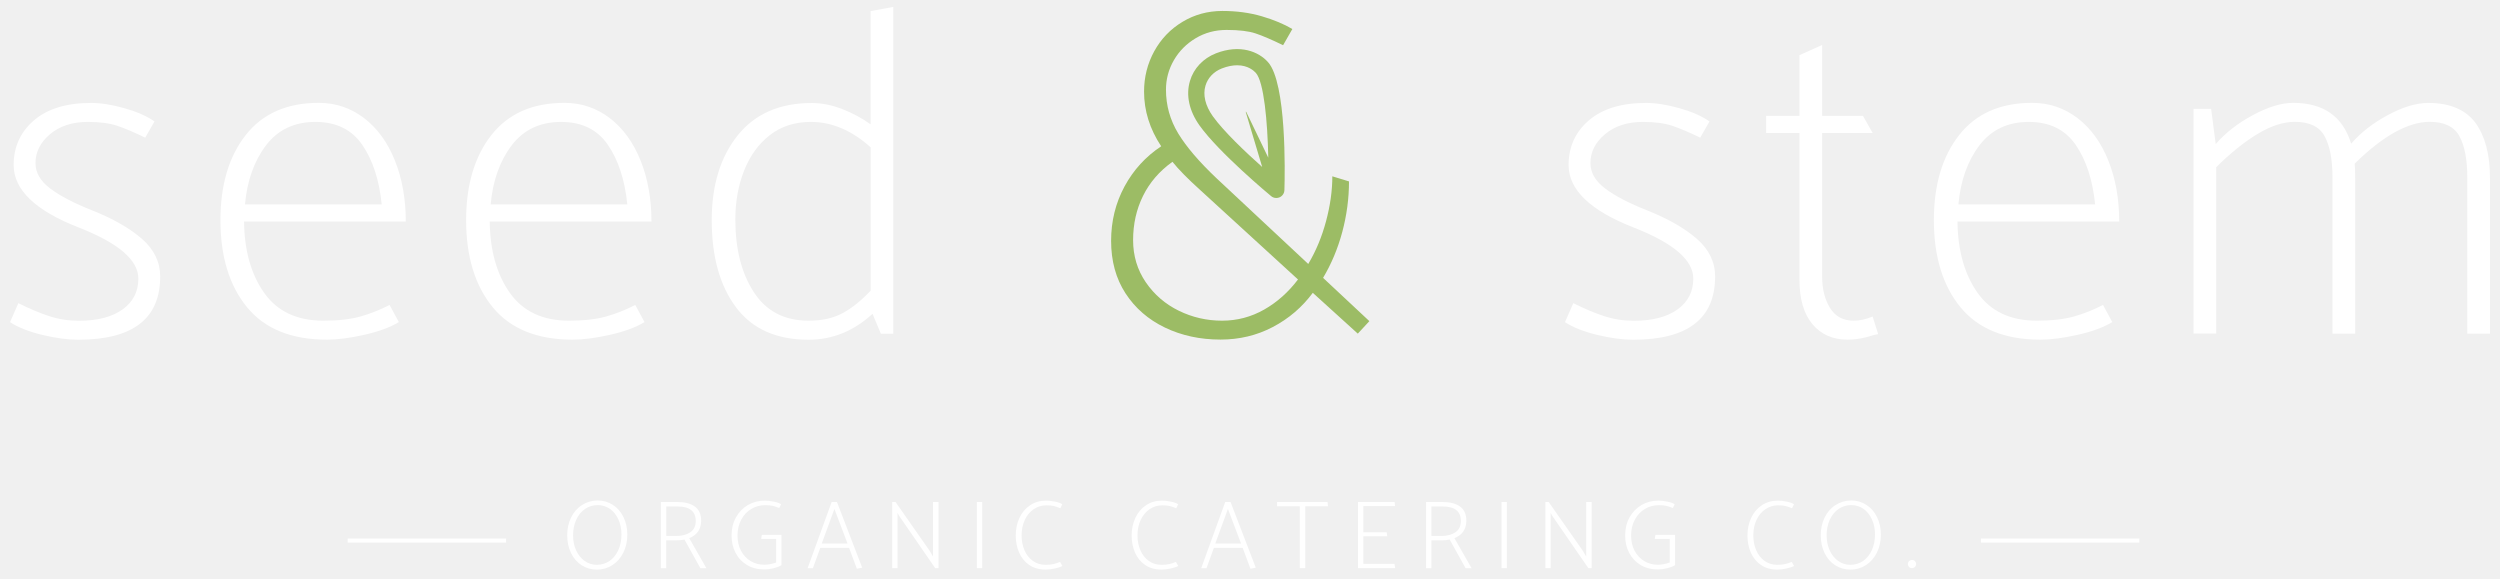
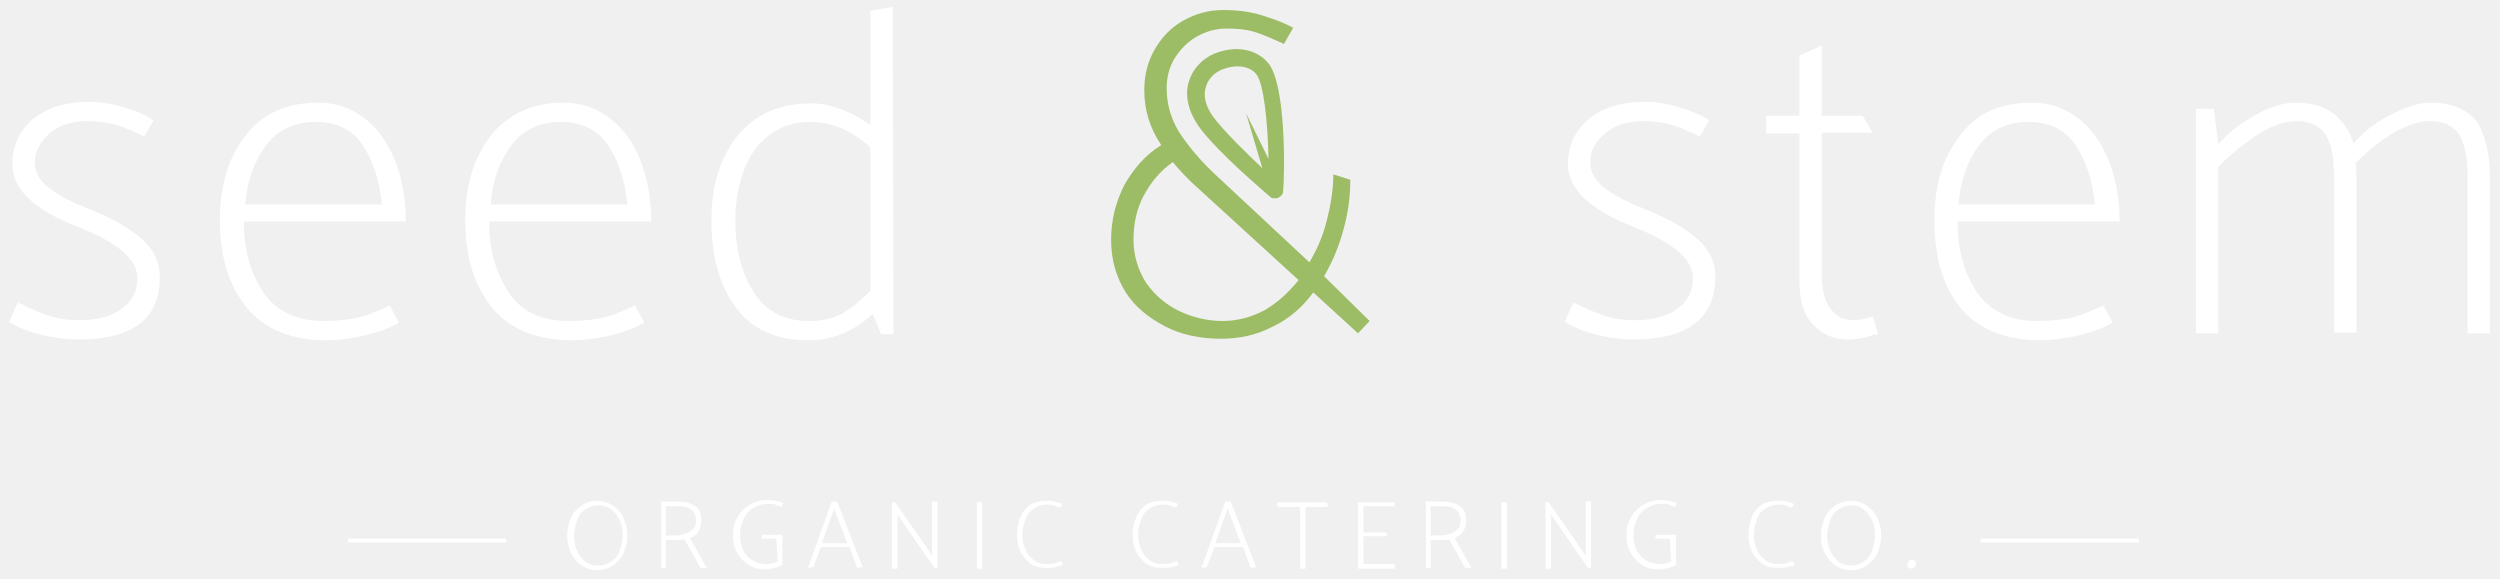
<svg xmlns="http://www.w3.org/2000/svg" version="1.1" id="Layer_1" x="0px" y="0px" viewBox="0 0 324 75" style="enable-background:new 0 0 324 75;" xml:space="preserve">
  <style type="text/css">
	.st0{fill:#FFFFFF;}
	.st1{fill:#9CBC65;}
</style>
-   <path class="st0" d="M10.13,44.03c-1.36,0-2.91-0.21-4.66-0.63c-1.74-0.42-3.13-0.97-4.17-1.65l1.08-2.46  c1.44,0.72,2.77,1.28,3.99,1.68c1.22,0.4,2.51,0.6,3.87,0.6c2.4,0,4.28-0.49,5.65-1.47c1.36-0.98,2.04-2.31,2.04-3.99  c0-2.4-2.56-4.6-7.69-6.61c-5.65-2.2-8.47-4.9-8.47-8.11c0-2.36,0.88-4.29,2.64-5.8c1.76-1.5,4.22-2.25,7.39-2.25  c1.28,0,2.73,0.23,4.35,0.69c1.62,0.46,2.91,1.03,3.87,1.71l-1.2,2.1c-1.4-0.68-2.6-1.19-3.6-1.53c-1-0.34-2.28-0.51-3.84-0.51  c-2,0-3.63,0.53-4.9,1.59C5.23,18.45,4.6,19.7,4.6,21.14c0,1.24,0.64,2.34,1.92,3.3c1.28,0.96,3.08,1.9,5.41,2.82  c2.72,1.08,4.87,2.31,6.46,3.69c1.58,1.38,2.37,3.01,2.37,4.9C20.76,41.3,17.22,44.03,10.13,44.03z" />
-   <path class="st0" d="M41.3,13.33c2.2,0,4.16,0.66,5.89,1.98c1.72,1.32,3.05,3.15,3.99,5.5c0.94,2.34,1.41,4.98,1.41,7.9H31.63  c0.04,3.76,0.91,6.85,2.61,9.25c1.7,2.4,4.25,3.6,7.66,3.6c1.92,0,3.52-0.18,4.81-0.54c1.28-0.36,2.54-0.86,3.78-1.5l1.2,2.22  c-1.12,0.68-2.61,1.23-4.47,1.65c-1.86,0.42-3.47,0.63-4.84,0.63c-4.61,0-8.06-1.4-10.36-4.2c-2.3-2.8-3.45-6.57-3.45-11.29  c0-4.56,1.09-8.24,3.27-11.02C34.02,14.73,37.18,13.33,41.3,13.33z M40.88,15.8c-2.72,0-4.86,1.01-6.4,3.03  c-1.54,2.02-2.45,4.58-2.73,7.66h17.72c-0.32-3.16-1.16-5.74-2.52-7.72C45.59,16.79,43.56,15.8,40.88,15.8z" />
-   <path class="st0" d="M73.14,13.33c2.2,0,4.16,0.66,5.89,1.98c1.72,1.32,3.05,3.15,3.99,5.5c0.94,2.34,1.41,4.98,1.41,7.9H63.47  c0.04,3.76,0.91,6.85,2.61,9.25c1.7,2.4,4.25,3.6,7.66,3.6c1.92,0,3.52-0.18,4.81-0.54c1.28-0.36,2.54-0.86,3.78-1.5l1.2,2.22  c-1.12,0.68-2.61,1.23-4.47,1.65c-1.86,0.42-3.47,0.63-4.84,0.63c-4.61,0-8.06-1.4-10.36-4.2c-2.3-2.8-3.45-6.57-3.45-11.29  c0-4.56,1.09-8.24,3.27-11.02C65.86,14.73,69.01,13.33,73.14,13.33z M72.72,15.8c-2.72,0-4.86,1.01-6.4,3.03  c-1.54,2.02-2.45,4.58-2.73,7.66H81.3c-0.32-3.16-1.16-5.74-2.52-7.72C77.42,16.79,75.4,15.8,72.72,15.8z" />
-   <path class="st0" d="M115.78,43.25h-1.62l-1.08-2.58c-2.44,2.24-5.21,3.36-8.29,3.36c-4.17,0-7.3-1.4-9.4-4.2  c-2.1-2.8-3.15-6.57-3.15-11.29c0-4.52,1.12-8.19,3.36-10.99c2.24-2.8,5.45-4.2,9.61-4.2c1.28,0,2.59,0.26,3.93,0.78  c1.34,0.52,2.57,1.18,3.69,1.98V1.44l2.94-0.54V43.25z M112.84,37.66V19.1c-2.44-2.2-5.03-3.3-7.75-3.3c-2.08,0-3.85,0.57-5.32,1.71  c-1.46,1.14-2.57,2.67-3.33,4.59c-0.76,1.92-1.14,4.05-1.14,6.37c0,3.8,0.8,6.94,2.4,9.4c1.6,2.46,3.96,3.69,7.09,3.69  c1.76,0,3.24-0.33,4.44-0.99C110.44,39.91,111.64,38.94,112.84,37.66z" />
-   <path class="st1" d="M177.47,41.62l-1.5,1.62l-5.83-5.29c-1.4,1.88-3.13,3.36-5.2,4.44c-2.06,1.08-4.32,1.62-6.76,1.62  c-2.64,0-5.05-0.52-7.21-1.56c-2.16-1.04-3.86-2.52-5.11-4.44c-1.24-1.92-1.86-4.18-1.86-6.79c0-2.56,0.58-4.91,1.74-7.06  c1.16-2.14,2.74-3.87,4.75-5.2c-1.48-2.24-2.22-4.6-2.22-7.09c0-1.88,0.44-3.62,1.32-5.23c0.88-1.6,2.1-2.87,3.66-3.81  c1.56-0.94,3.28-1.41,5.17-1.41c1.84,0,3.54,0.23,5.11,0.69c1.56,0.46,2.88,1.01,3.96,1.65l-1.2,2.1c-1.48-0.72-2.67-1.23-3.57-1.53  c-0.9-0.3-2.15-0.45-3.75-0.45c-1.48,0-2.82,0.36-4.02,1.08s-2.14,1.67-2.82,2.85c-0.68,1.18-1.02,2.45-1.02,3.81  c0,2.04,0.53,3.93,1.59,5.68c1.06,1.74,2.71,3.67,4.96,5.8l11.89,11.11c1-1.68,1.77-3.53,2.31-5.56c0.54-2.02,0.81-3.95,0.81-5.8  l2.16,0.66c0,2.2-0.29,4.38-0.87,6.55c-0.58,2.16-1.41,4.14-2.49,5.95L177.47,41.62z M158.37,41.56c1.96,0,3.78-0.48,5.47-1.44  c1.68-0.96,3.14-2.26,4.38-3.9l-12.67-11.59c-1.6-1.44-2.8-2.66-3.6-3.66c-1.68,1.2-2.95,2.67-3.81,4.41  c-0.86,1.74-1.29,3.65-1.29,5.74c0,2.04,0.55,3.86,1.65,5.47c1.1,1.6,2.53,2.83,4.29,3.69C154.54,41.13,156.4,41.56,158.37,41.56z" />
-   <path class="st0" d="M211.64,44.03c-1.36,0-2.91-0.21-4.65-0.63c-1.74-0.42-3.13-0.97-4.17-1.65l1.08-2.46  c1.44,0.72,2.77,1.28,3.99,1.68c1.22,0.4,2.51,0.6,3.87,0.6c2.4,0,4.28-0.49,5.65-1.47c1.36-0.98,2.04-2.31,2.04-3.99  c0-2.4-2.56-4.6-7.69-6.61c-5.65-2.2-8.47-4.9-8.47-8.11c0-2.36,0.88-4.29,2.64-5.8c1.76-1.5,4.22-2.25,7.39-2.25  c1.28,0,2.73,0.23,4.36,0.69c1.62,0.46,2.91,1.03,3.87,1.71l-1.2,2.1c-1.4-0.68-2.6-1.19-3.6-1.53c-1-0.34-2.28-0.51-3.84-0.51  c-2,0-3.63,0.53-4.9,1.59c-1.26,1.06-1.89,2.31-1.89,3.75c0,1.24,0.64,2.34,1.92,3.3c1.28,0.96,3.08,1.9,5.41,2.82  c2.72,1.08,4.87,2.31,6.46,3.69c1.58,1.38,2.37,3.01,2.37,4.9C222.27,41.3,218.73,44.03,211.64,44.03z" />
-   <path class="st0" d="M236.15,15.02h5.29l1.26,2.22h-6.55v18.62c0,1.6,0.34,2.95,1.02,4.05c0.68,1.1,1.7,1.65,3.06,1.65  c0.8,0,1.62-0.18,2.46-0.54l0.72,2.28c-0.12,0-0.66,0.14-1.62,0.42c-0.8,0.2-1.58,0.3-2.34,0.3c-1.92,0-3.44-0.67-4.56-2.01  c-1.12-1.34-1.68-3.25-1.68-5.74V17.24h-4.32v-2.22h4.32V7.15l2.94-1.32V15.02z" />
-   <path class="st0" d="M263.36,13.33c2.2,0,4.16,0.66,5.89,1.98c1.72,1.32,3.05,3.15,3.99,5.5c0.94,2.34,1.41,4.98,1.41,7.9h-20.96  c0.04,3.76,0.91,6.85,2.61,9.25c1.7,2.4,4.25,3.6,7.66,3.6c1.92,0,3.52-0.18,4.81-0.54c1.28-0.36,2.54-0.86,3.78-1.5l1.2,2.22  c-1.12,0.68-2.61,1.23-4.47,1.65c-1.86,0.42-3.47,0.63-4.84,0.63c-4.6,0-8.06-1.4-10.36-4.2c-2.3-2.8-3.45-6.57-3.45-11.29  c0-4.56,1.09-8.24,3.27-11.02C256.08,14.73,259.23,13.33,263.36,13.33z M262.94,15.8c-2.72,0-4.86,1.01-6.4,3.03  c-1.54,2.02-2.45,4.58-2.73,7.66h17.72c-0.32-3.16-1.16-5.74-2.52-7.72C267.64,16.79,265.62,15.8,262.94,15.8z" />
-   <path class="st0" d="M322.7,23v20.24h-2.94V23c0-2.32-0.34-4.1-1.02-5.35c-0.68-1.24-1.96-1.86-3.84-1.86c-2.8,0-6.05,1.8-9.73,5.41  c0.04,0.4,0.06,1,0.06,1.8v20.24h-2.94V23c0-2.32-0.34-4.1-1.02-5.35c-0.68-1.24-1.96-1.86-3.84-1.86c-1.52,0-3.15,0.53-4.89,1.59  c-1.74,1.06-3.51,2.49-5.32,4.29v21.56h-2.94V14.11h2.28l0.6,4.56c1.24-1.44,2.84-2.69,4.81-3.75c1.96-1.06,3.7-1.59,5.23-1.59  c3.92,0,6.43,1.76,7.51,5.29c1.24-1.44,2.83-2.68,4.78-3.72c1.94-1.04,3.67-1.56,5.2-1.56c2.8,0,4.84,0.86,6.13,2.58  C322.06,17.64,322.7,20,322.7,23z" />
-   <path class="st1" d="M164.34,8.06c-1.2-1.36-3.61-2.37-6.75-1.15c-1.66,0.65-2.89,1.95-3.37,3.58c-0.55,1.83-0.11,3.88,1.24,5.77  c2.51,3.52,9.01,8.94,9.28,9.16c0.19,0.16,0.43,0.24,0.67,0.24c0.15,0,0.29-0.03,0.43-0.09c0.37-0.17,0.61-0.53,0.62-0.93  C166.53,22.36,166.74,10.76,164.34,8.06z M157.17,15.05c-0.96-1.35-1.3-2.76-0.94-3.95c0.3-1.01,1.07-1.82,2.12-2.23  c0.77-0.3,1.43-0.41,1.99-0.41c1.4,0,2.17,0.71,2.42,0.99c1.04,1.17,1.51,6.26,1.61,10.99l-2.86-5.94  c-0.01-0.01-0.02-0.02-0.04-0.02c-0.02,0.01-0.03,0.02-0.02,0.04l2.13,7.12C161.47,19.76,158.58,17.03,157.17,15.05z" />
+   <path class="st0" d="M10.1,44c-1.4,0-2.9-0.2-4.7-0.6c-1.7-0.4-3.1-1-4.2-1.7l1.1-2.5c1.4,0.7,2.8,1.3,4,1.7s2.5,0.6,3.9,0.6  c2.4,0,4.3-0.5,5.6-1.5c1.4-1,2-2.3,2-4c0-2.4-2.6-4.6-7.7-6.6c-5.7-2.2-8.5-4.9-8.5-8.1c0-2.4,0.9-4.3,2.6-5.8  c1.8-1.5,4.2-2.3,7.4-2.3c1.3,0,2.7,0.2,4.4,0.7s2.9,1,3.9,1.7l-1.2,2.1c-1.4-0.7-2.6-1.2-3.6-1.5s-2.3-0.5-3.8-0.5  c-2,0-3.6,0.5-4.9,1.6c-1.2,1.1-1.9,2.3-1.9,3.8c0,1.2,0.6,2.3,1.9,3.3s3.1,1.9,5.4,2.8c2.7,1.1,4.9,2.3,6.5,3.7  c1.6,1.4,2.4,3,2.4,4.9C20.8,41.3,17.2,44,10.1,44z" />
+   <path class="st0" d="M41.3,13.3c2.2,0,4.2,0.7,5.9,2s3,3.1,4,5.5c0.9,2.3,1.4,5,1.4,7.9h-21c0,3.8,0.9,6.8,2.6,9.3  c1.7,2.4,4.3,3.6,7.7,3.6c1.9,0,3.5-0.2,4.8-0.5c1.3-0.4,2.5-0.9,3.8-1.5l1.2,2.2c-1.1,0.7-2.6,1.2-4.5,1.7  c-1.9,0.4-3.5,0.6-4.8,0.6c-4.6,0-8.1-1.4-10.4-4.2s-3.5-6.6-3.5-11.3c0-4.6,1.1-8.2,3.3-11C34,14.7,37.2,13.3,41.3,13.3z   M40.9,15.8c-2.7,0-4.9,1-6.4,3s-2.5,4.6-2.7,7.7h17.7c-0.3-3.2-1.2-5.7-2.5-7.7S43.6,15.8,40.9,15.8z" />
+   <path class="st0" d="M73.1,13.3c2.2,0,4.2,0.7,5.9,2c1.7,1.3,3.1,3.1,4,5.5c0.9,2.3,1.4,5,1.4,7.9h-21c0,3.8,0.9,6.8,2.6,9.3  s4.3,3.6,7.7,3.6c1.9,0,3.5-0.2,4.8-0.5c1.3-0.4,2.5-0.9,3.8-1.5l1.2,2.2c-1.1,0.7-2.6,1.2-4.5,1.7c-1.9,0.4-3.5,0.6-4.8,0.6  c-4.6,0-8.1-1.4-10.4-4.2c-2.3-2.8-3.5-6.6-3.5-11.3c0-4.6,1.1-8.2,3.3-11S69,13.3,73.1,13.3z M72.7,15.8c-2.7,0-4.9,1-6.4,3  s-2.5,4.6-2.7,7.7h17.7c-0.3-3.2-1.2-5.7-2.5-7.7C77.4,16.8,75.4,15.8,72.7,15.8z" />
+   <path class="st0" d="M115.8,43.3h-1.6l-1.1-2.6c-2.4,2.2-5.2,3.4-8.3,3.4c-4.2,0-7.3-1.4-9.4-4.2s-3.2-6.6-3.2-11.3  c0-4.5,1.1-8.2,3.4-11s5.4-4.2,9.6-4.2c1.3,0,2.6,0.3,3.9,0.8s2.6,1.2,3.7,2V1.4l2.9-0.5L115.8,43.3L115.8,43.3z M112.8,37.7V19.1  c-2.4-2.2-5-3.3-7.8-3.3c-2.1,0-3.8,0.6-5.3,1.7s-2.6,2.7-3.3,4.6s-1.1,4.1-1.1,6.4c0,3.8,0.8,6.9,2.4,9.4s4,3.7,7.1,3.7  c1.8,0,3.2-0.3,4.4-1S111.6,38.9,112.8,37.7z" />
+   <path class="st1" d="M177.5,41.6l-1.5,1.6l-5.8-5.3c-1.4,1.9-3.1,3.4-5.2,4.4c-2.1,1.1-4.3,1.6-6.8,1.6c-2.6,0-5.1-0.5-7.2-1.6  s-3.9-2.5-5.1-4.4c-1.2-1.9-1.9-4.2-1.9-6.8s0.6-4.9,1.7-7.1c1.2-2.1,2.7-3.9,4.8-5.2c-1.5-2.2-2.2-4.6-2.2-7.1  c0-1.9,0.4-3.6,1.3-5.2c0.9-1.6,2.1-2.9,3.7-3.8s3.3-1.4,5.2-1.4c1.8,0,3.5,0.2,5.1,0.7s2.9,1,4,1.6l-1.2,2.1  c-1.5-0.7-2.7-1.2-3.6-1.5c-0.9-0.3-2.1-0.5-3.8-0.5c-1.5,0-2.8,0.4-4,1.1s-2.1,1.7-2.8,2.8c-0.7,1.2-1,2.5-1,3.8  c0,2,0.5,3.9,1.6,5.7c1.1,1.7,2.7,3.7,5,5.8L169.7,34c1-1.7,1.8-3.5,2.3-5.6c0.5-2,0.8-4,0.8-5.8l2.2,0.7c0,2.2-0.3,4.4-0.9,6.5  c-0.6,2.2-1.4,4.1-2.5,6L177.5,41.6z M158.4,41.6c2,0,3.8-0.5,5.5-1.4c1.7-1,3.1-2.3,4.4-3.9l-12.7-11.6c-1.6-1.4-2.8-2.7-3.6-3.7  c-1.7,1.2-2.9,2.7-3.8,4.4s-1.3,3.6-1.3,5.7c0,2,0.6,3.9,1.6,5.5c1.1,1.6,2.5,2.8,4.3,3.7C154.5,41.1,156.4,41.6,158.4,41.6z" />
+   <path class="st0" d="M211.6,44c-1.4,0-2.9-0.2-4.6-0.6c-1.7-0.4-3.1-1-4.2-1.7l1.1-2.5c1.4,0.7,2.8,1.3,4,1.7s2.5,0.6,3.9,0.6  c2.4,0,4.3-0.5,5.6-1.5c1.4-1,2-2.3,2-4c0-2.4-2.6-4.6-7.7-6.6c-5.6-2.2-8.5-4.9-8.5-8.1c0-2.4,0.9-4.3,2.6-5.8  c1.8-1.5,4.2-2.3,7.4-2.3c1.3,0,2.7,0.2,4.4,0.7c1.6,0.5,2.9,1,3.9,1.7l-1.2,2.1c-1.4-0.7-2.6-1.2-3.6-1.5s-2.3-0.5-3.8-0.5  c-2,0-3.6,0.5-4.9,1.6c-1.3,1.1-1.9,2.3-1.9,3.8c0,1.2,0.6,2.3,1.9,3.3s3.1,1.9,5.4,2.8c2.7,1.1,4.9,2.3,6.5,3.7s2.4,3,2.4,4.9  C222.3,41.3,218.7,44,211.6,44z" />
+   <path class="st0" d="M236.1,15h5.3l1.3,2.2h-6.6v18.6c0,1.6,0.3,3,1,4c0.7,1.1,1.7,1.7,3.1,1.7c0.8,0,1.6-0.2,2.5-0.5l0.7,2.3  c-0.1,0-0.7,0.1-1.6,0.4c-0.8,0.2-1.6,0.3-2.3,0.3c-1.9,0-3.4-0.7-4.6-2s-1.7-3.3-1.7-5.7v-19h-4.3V15h4.3V7.2l2.9-1.3L236.1,15  L236.1,15z" />
+   <path class="st0" d="M263.4,13.3c2.2,0,4.2,0.7,5.9,2c1.7,1.3,3,3.1,4,5.5c0.9,2.3,1.4,5,1.4,7.9h-21c0,3.8,0.9,6.8,2.6,9.3  c1.7,2.4,4.3,3.6,7.7,3.6c1.9,0,3.5-0.2,4.8-0.5c1.3-0.4,2.5-0.9,3.8-1.5l1.2,2.2c-1.1,0.7-2.6,1.2-4.5,1.7  c-1.9,0.4-3.5,0.6-4.8,0.6c-4.6,0-8.1-1.4-10.4-4.2s-3.4-6.6-3.4-11.3c0-4.6,1.1-8.2,3.3-11C256.1,14.7,259.2,13.3,263.4,13.3z   M262.9,15.8c-2.7,0-4.9,1-6.4,3s-2.4,4.6-2.7,7.7h17.7c-0.3-3.2-1.2-5.7-2.5-7.7C267.6,16.8,265.6,15.8,262.9,15.8z" />
+   <path class="st0" d="M322.7,23v20.2h-2.9V23c0-2.3-0.3-4.1-1-5.4c-0.7-1.2-2-1.9-3.8-1.9c-2.8,0-6,1.8-9.7,5.4c0,0.4,0.1,1,0.1,1.8  v20.2h-2.9V23c0-2.3-0.3-4.1-1-5.4c-0.7-1.2-2-1.9-3.8-1.9c-1.5,0-3.1,0.5-4.9,1.6c-1.7,1.1-3.5,2.5-5.3,4.3v21.6h-2.9V14.1h2.3  l0.6,4.6c1.2-1.4,2.8-2.7,4.8-3.8s3.7-1.6,5.2-1.6c3.9,0,6.4,1.8,7.5,5.3c1.2-1.4,2.8-2.7,4.8-3.7c1.9-1,3.7-1.6,5.2-1.6  c2.8,0,4.8,0.9,6.1,2.6C322.1,17.6,322.7,20,322.7,23z" />
+   <path class="st1" d="M164.3,8.1c-1.2-1.4-3.6-2.4-6.8-1.2c-1.7,0.7-2.9,2-3.4,3.6c-0.6,1.8-0.1,3.9,1.2,5.8c2.5,3.5,9,8.9,9.3,9.2  c0.2,0.2,0.4,0.2,0.7,0.2c0.1,0,0.3,0,0.4-0.1c0.4-0.2,0.6-0.5,0.6-0.9C166.5,22.4,166.7,10.8,164.3,8.1z M157.2,15.1  c-1-1.4-1.3-2.8-0.9-3.9c0.3-1,1.1-1.8,2.1-2.2c0.8-0.3,1.4-0.4,2-0.4c1.4,0,2.2,0.7,2.4,1c1,1.2,1.5,6.3,1.6,11l-2.9-5.9l0,0l0,0  l2.1,7.1C161.5,19.8,158.6,17,157.2,15.1z" />
  <g>
-     <path class="st0" d="M73.51,69.38c0-0.86,0.17-1.63,0.5-2.31c0.34-0.68,0.8-1.22,1.41-1.61c0.6-0.39,1.28-0.59,2.02-0.6   c0.73,0,1.39,0.19,1.98,0.57c0.59,0.38,1.05,0.9,1.38,1.58s0.5,1.43,0.5,2.28c0,0.86-0.17,1.63-0.51,2.32   c-0.34,0.69-0.81,1.23-1.41,1.62c-0.6,0.39-1.27,0.59-2.02,0.59c-0.74,0-1.4-0.19-1.99-0.57c-0.58-0.38-1.04-0.9-1.37-1.58   C73.68,70.99,73.51,70.23,73.51,69.38z M77.46,65.46c-0.61,0-1.15,0.17-1.64,0.5c-0.49,0.34-0.87,0.8-1.14,1.4   c-0.27,0.6-0.41,1.27-0.41,2c0,0.73,0.13,1.39,0.4,1.97c0.26,0.58,0.63,1.04,1.1,1.37c0.47,0.33,0.99,0.5,1.58,0.5   c0.61,0,1.16-0.17,1.65-0.5c0.48-0.34,0.86-0.8,1.13-1.4c0.27-0.6,0.41-1.27,0.41-2.02c0-0.73-0.13-1.39-0.4-1.97   c-0.27-0.58-0.63-1.04-1.1-1.37C78.57,65.63,78.05,65.46,77.46,65.46z" />
-     <path class="st0" d="M85.65,73.63v-8.57h2.13c0.96,0,1.71,0.19,2.26,0.58c0.55,0.39,0.83,1.01,0.83,1.87   c-0.01,0.56-0.15,1.03-0.42,1.4c-0.27,0.37-0.65,0.65-1.13,0.83l2.23,3.9h-0.78l-2.06-3.71c-0.36,0.07-0.72,0.1-1.07,0.1h-1.3v3.61   H85.65z M90.17,67.53c0-1.26-0.79-1.89-2.36-1.89h-1.46v3.82h1.32c0.71,0,1.31-0.16,1.78-0.47C89.92,68.68,90.16,68.19,90.17,67.53   z" />
-     <path class="st0" d="M100.58,69.85h-1.93l0.08-0.53h2.55v3.92c-0.24,0.16-0.58,0.29-1.01,0.4c-0.43,0.11-0.83,0.16-1.21,0.16   c-0.85,0-1.6-0.19-2.24-0.57c-0.64-0.38-1.14-0.91-1.49-1.58s-0.52-1.42-0.52-2.26c0-0.87,0.19-1.65,0.57-2.34   c0.38-0.68,0.9-1.22,1.55-1.6c0.66-0.38,1.39-0.57,2.21-0.57c0.31,0,0.69,0.04,1.12,0.13c0.44,0.08,0.76,0.2,0.97,0.34l-0.24,0.49   c-0.31-0.13-0.59-0.22-0.84-0.28c-0.25-0.06-0.58-0.09-0.98-0.09c-0.66,0-1.26,0.16-1.8,0.49c-0.55,0.32-0.98,0.78-1.3,1.38   c-0.32,0.6-0.49,1.28-0.49,2.06c0,0.74,0.15,1.4,0.45,1.97c0.3,0.58,0.72,1.02,1.24,1.34c0.53,0.32,1.12,0.48,1.78,0.48   c0.5,0,1.01-0.1,1.54-0.29V69.85z" />
-     <path class="st0" d="M104.67,73.63l3.11-8.57h0.69l3.27,8.51l-0.69,0.14L110.04,71h-3.73l-0.96,2.64H104.67z M106.5,70.44h3.34   l-1.7-4.48L106.5,70.44z" />
-     <path class="st0" d="M116.32,66.47v7.16h-0.69v-8.57h0.43l4.43,6.33l0.43,0.74v-7.07h0.71v8.57h-0.43l-4.69-6.8L116.32,66.47z" />
-     <path class="st0" d="M127.29,65.06v8.57h-0.69v-8.57H127.29z" />
-     <path class="st0" d="M135.59,64.88c0.31,0,0.68,0.04,1.12,0.13c0.43,0.08,0.75,0.2,0.96,0.34l-0.25,0.52   c-0.32-0.13-0.6-0.23-0.84-0.29c-0.24-0.06-0.57-0.09-0.98-0.09c-0.6,0-1.14,0.17-1.63,0.5c-0.49,0.33-0.87,0.79-1.15,1.38   s-0.42,1.26-0.42,2.02c0,0.7,0.12,1.33,0.37,1.91c0.24,0.58,0.6,1.04,1.07,1.38c0.47,0.34,1.02,0.52,1.65,0.52   c0.41,0,0.76-0.03,1.05-0.1c0.29-0.07,0.57-0.16,0.84-0.28l0.3,0.53c-0.24,0.13-0.57,0.24-0.99,0.33   c-0.42,0.09-0.81,0.14-1.17,0.14c-0.84,0-1.55-0.2-2.13-0.6c-0.58-0.4-1.02-0.93-1.31-1.6c-0.29-0.67-0.44-1.41-0.44-2.21   c0-0.84,0.16-1.6,0.48-2.29c0.32-0.69,0.78-1.23,1.37-1.63C134.09,65.08,134.79,64.88,135.59,64.88z" />
-     <path class="st0" d="M150.61,64.88c0.31,0,0.68,0.04,1.12,0.13c0.43,0.08,0.75,0.2,0.96,0.34l-0.25,0.52   c-0.32-0.13-0.6-0.23-0.84-0.29c-0.24-0.06-0.57-0.09-0.98-0.09c-0.6,0-1.14,0.17-1.63,0.5s-0.87,0.79-1.15,1.38   s-0.42,1.26-0.42,2.02c0,0.7,0.12,1.33,0.37,1.91c0.24,0.58,0.6,1.04,1.07,1.38c0.47,0.34,1.02,0.52,1.65,0.52   c0.41,0,0.76-0.03,1.05-0.1c0.29-0.07,0.57-0.16,0.84-0.28l0.3,0.53c-0.24,0.13-0.57,0.24-0.99,0.33   c-0.42,0.09-0.81,0.14-1.17,0.14c-0.84,0-1.55-0.2-2.13-0.6c-0.58-0.4-1.02-0.93-1.31-1.6c-0.29-0.67-0.44-1.41-0.44-2.21   c0-0.84,0.16-1.6,0.48-2.29s0.78-1.23,1.37-1.63C149.11,65.08,149.81,64.88,150.61,64.88z" />
-     <path class="st0" d="M155.68,73.63l3.11-8.57h0.69l3.27,8.51l-0.69,0.14L161.05,71h-3.73l-0.96,2.64H155.68z M157.5,70.44h3.34   l-1.7-4.48L157.5,70.44z" />
-     <path class="st0" d="M165.52,65.06h6.53l0.06,0.55h-2.95v8.02h-0.71v-8.02h-2.94V65.06z" />
-     <path class="st0" d="M180.73,73.08l0.08,0.55H176v-8.57h4.74l0.06,0.53h-4.11v3.39h3.03l0.06,0.52h-3.09v3.58H180.73z" />
-     <path class="st0" d="M184.82,73.63v-8.57h2.13c0.96,0,1.71,0.19,2.26,0.58c0.55,0.39,0.83,1.01,0.83,1.87   c-0.01,0.56-0.15,1.03-0.42,1.4c-0.27,0.37-0.65,0.65-1.13,0.83l2.23,3.9h-0.78l-2.06-3.71c-0.36,0.07-0.72,0.1-1.07,0.1h-1.3v3.61   H184.82z M189.33,67.53c0-1.26-0.79-1.89-2.36-1.89h-1.46v3.82h1.32c0.71,0,1.31-0.16,1.78-0.47   C189.08,68.68,189.32,68.19,189.33,67.53z" />
-     <path class="st0" d="M195.29,65.06v8.57h-0.69v-8.57H195.29z" />
-     <path class="st0" d="M200.97,66.47v7.16h-0.69v-8.57h0.43l4.43,6.33l0.43,0.74v-7.07h0.71v8.57h-0.43l-4.69-6.8L200.97,66.47z" />
-     <path class="st0" d="M216.39,69.85h-1.93l0.08-0.53h2.55v3.92c-0.24,0.16-0.58,0.29-1.01,0.4c-0.43,0.11-0.83,0.16-1.21,0.16   c-0.85,0-1.6-0.19-2.24-0.57c-0.64-0.38-1.14-0.91-1.49-1.58c-0.35-0.67-0.52-1.42-0.52-2.26c0-0.87,0.19-1.65,0.57-2.34   c0.38-0.68,0.9-1.22,1.55-1.6c0.66-0.38,1.39-0.57,2.21-0.57c0.31,0,0.69,0.04,1.12,0.13c0.44,0.08,0.76,0.2,0.97,0.34l-0.24,0.49   c-0.31-0.13-0.59-0.22-0.84-0.28c-0.25-0.06-0.58-0.09-0.98-0.09c-0.66,0-1.26,0.16-1.8,0.49c-0.55,0.32-0.98,0.78-1.3,1.38   c-0.32,0.6-0.49,1.28-0.49,2.06c0,0.74,0.15,1.4,0.45,1.97c0.3,0.58,0.72,1.02,1.24,1.34c0.53,0.32,1.12,0.48,1.78,0.48   c0.5,0,1.01-0.1,1.54-0.29V69.85z" />
-     <path class="st0" d="M230.42,64.88c0.31,0,0.68,0.04,1.12,0.13c0.43,0.08,0.75,0.2,0.96,0.34l-0.25,0.52   c-0.32-0.13-0.6-0.23-0.84-0.29c-0.24-0.06-0.57-0.09-0.98-0.09c-0.6,0-1.14,0.17-1.63,0.5c-0.49,0.33-0.87,0.79-1.15,1.38   c-0.28,0.59-0.42,1.26-0.42,2.02c0,0.7,0.12,1.33,0.37,1.91c0.24,0.58,0.6,1.04,1.07,1.38c0.47,0.34,1.02,0.52,1.65,0.52   c0.41,0,0.76-0.03,1.05-0.1c0.29-0.07,0.57-0.16,0.84-0.28l0.3,0.53c-0.24,0.13-0.57,0.24-0.99,0.33   c-0.42,0.09-0.81,0.14-1.17,0.14c-0.84,0-1.55-0.2-2.13-0.6c-0.58-0.4-1.02-0.93-1.31-1.6c-0.29-0.67-0.44-1.41-0.44-2.21   c0-0.84,0.16-1.6,0.48-2.29c0.32-0.69,0.78-1.23,1.37-1.63C228.93,65.08,229.63,64.88,230.42,64.88z" />
-     <path class="st0" d="M235.97,69.38c0-0.86,0.17-1.63,0.5-2.31c0.34-0.68,0.8-1.22,1.41-1.61c0.6-0.39,1.28-0.59,2.02-0.6   c0.73,0,1.39,0.19,1.98,0.57c0.59,0.38,1.05,0.9,1.38,1.58s0.5,1.43,0.5,2.28c0,0.86-0.17,1.63-0.51,2.32   c-0.34,0.69-0.81,1.23-1.41,1.62c-0.6,0.39-1.27,0.59-2.02,0.59c-0.74,0-1.4-0.19-1.99-0.57c-0.58-0.38-1.04-0.9-1.37-1.58   C236.14,70.99,235.97,70.23,235.97,69.38z M239.92,65.46c-0.61,0-1.15,0.17-1.64,0.5c-0.49,0.34-0.87,0.8-1.14,1.4   c-0.27,0.6-0.41,1.27-0.41,2c0,0.73,0.13,1.39,0.4,1.97c0.26,0.58,0.63,1.04,1.1,1.37c0.47,0.33,0.99,0.5,1.58,0.5   c0.61,0,1.16-0.17,1.65-0.5c0.48-0.34,0.86-0.8,1.13-1.4c0.27-0.6,0.41-1.27,0.41-2.02c0-0.73-0.13-1.39-0.4-1.97   c-0.27-0.58-0.63-1.04-1.1-1.37C241.04,65.63,240.51,65.46,239.92,65.46z" />
-     <path class="st0" d="M248.33,73.09c0,0.15-0.05,0.28-0.16,0.38c-0.11,0.11-0.23,0.16-0.37,0.16c-0.16,0-0.29-0.05-0.39-0.16   c-0.1-0.11-0.15-0.23-0.15-0.38c0-0.14,0.05-0.26,0.16-0.37c0.11-0.1,0.23-0.15,0.39-0.15c0.14,0,0.27,0.05,0.37,0.16   C248.28,72.84,248.33,72.96,248.33,73.09z" />
+     <path class="st0" d="M73.5,69.4c0-0.9,0.2-1.6,0.5-2.3c0.3-0.7,0.8-1.2,1.4-1.6s1.3-0.6,2-0.6s1.4,0.2,2,0.6s1.1,0.9,1.4,1.6   s0.5,1.4,0.5,2.3s-0.2,1.6-0.5,2.3c-0.3,0.7-0.8,1.2-1.4,1.6s-1.3,0.6-2,0.6s-1.4-0.2-2-0.6s-1-0.9-1.4-1.6   C73.7,71,73.5,70.2,73.5,69.4z M77.5,65.5c-0.6,0-1.2,0.2-1.6,0.5c-0.5,0.3-0.9,0.8-1.1,1.4s-0.4,1.3-0.4,2s0.1,1.4,0.4,2   s0.6,1,1.1,1.4s1,0.5,1.6,0.5s1.2-0.2,1.7-0.5s0.9-0.8,1.1-1.4s0.4-1.3,0.4-2s-0.1-1.4-0.4-2s-0.6-1-1.1-1.4   C78.6,65.6,78.1,65.5,77.5,65.5z" />
+     <path class="st0" d="M85.7,73.6V65h2.1c1,0,1.7,0.2,2.3,0.6s0.8,1,0.8,1.9c0,0.6-0.2,1-0.4,1.4s-0.7,0.7-1.1,0.8l2.2,3.9h-0.8   l-2.1-3.7C88.4,70,88,70,87.6,70h-1.3v3.6H85.7L85.7,73.6z M90.2,67.5c0-1.3-0.8-1.9-2.4-1.9h-1.5v3.8h1.3c0.7,0,1.3-0.2,1.8-0.5   S90.2,68.2,90.2,67.5z" />
+     <path class="st0" d="M100.6,69.8h-1.9l0.1-0.5h2.6v3.9c-0.2,0.2-0.6,0.3-1,0.4s-0.8,0.2-1.2,0.2c-0.8,0-1.6-0.2-2.2-0.6   s-1.1-0.9-1.5-1.6S95,70.2,95,69.3s0.2-1.7,0.6-2.3c0.4-0.7,0.9-1.2,1.6-1.6s1.4-0.6,2.2-0.6c0.3,0,0.7,0,1.1,0.1s0.8,0.2,1,0.3   l-0.2,0.5c-0.3-0.1-0.6-0.2-0.8-0.3s-0.6-0.1-1-0.1c-0.7,0-1.3,0.2-1.8,0.5c-0.6,0.3-1,0.8-1.3,1.4s-0.5,1.3-0.5,2.1   c0,0.7,0.2,1.4,0.4,2c0.3,0.6,0.7,1,1.2,1.3s1.1,0.5,1.8,0.5c0.5,0,1-0.1,1.5-0.3L100.6,69.8L100.6,69.8z" />
+     <path class="st0" d="M104.7,73.6l3.1-8.6h0.7l3.3,8.5l-0.7,0.1l-1-2.7h-3.7l-1,2.6L104.7,73.6L104.7,73.6z M106.5,70.4h3.3   l-1.7-4.5L106.5,70.4z" />
+     <path class="st0" d="M116.3,66.5v7.2h-0.7v-8.6h0.4l4.4,6.3l0.4,0.7V65h0.7v8.6h-0.4l-4.7-6.8L116.3,66.5z" />
+     <path class="st0" d="M127.3,65.1v8.6h-0.7v-8.6H127.3z" />
+     <path class="st0" d="M135.6,64.9c0.3,0,0.7,0,1.1,0.1c0.4,0.1,0.8,0.2,1,0.3l-0.3,0.5c-0.3-0.1-0.6-0.2-0.8-0.3   c-0.2-0.1-0.6-0.1-1-0.1c-0.6,0-1.1,0.2-1.6,0.5s-0.9,0.8-1.1,1.4s-0.4,1.3-0.4,2s0.1,1.3,0.4,1.9c0.2,0.6,0.6,1,1.1,1.4   s1,0.5,1.6,0.5c0.4,0,0.8,0,1.1-0.1s0.6-0.2,0.8-0.3l0.3,0.5c-0.2,0.1-0.6,0.2-1,0.3c-0.4,0.1-0.8,0.1-1.2,0.1   c-0.8,0-1.6-0.2-2.1-0.6s-1-0.9-1.3-1.6s-0.4-1.4-0.4-2.2c0-0.8,0.2-1.6,0.5-2.3c0.3-0.7,0.8-1.2,1.4-1.6   C134.1,65.1,134.8,64.9,135.6,64.9z" />
+     <path class="st0" d="M150.6,64.9c0.3,0,0.7,0,1.1,0.1c0.4,0.1,0.8,0.2,1,0.3l-0.3,0.5c-0.3-0.1-0.6-0.2-0.8-0.3   c-0.2-0.1-0.6-0.1-1-0.1c-0.6,0-1.1,0.2-1.6,0.5s-0.9,0.8-1.1,1.4s-0.4,1.3-0.4,2s0.1,1.3,0.4,1.9c0.2,0.6,0.6,1,1.1,1.4   s1,0.5,1.6,0.5c0.4,0,0.8,0,1.1-0.1s0.6-0.2,0.8-0.3l0.3,0.5c-0.2,0.1-0.6,0.2-1,0.3c-0.4,0.1-0.8,0.1-1.2,0.1   c-0.8,0-1.6-0.2-2.1-0.6s-1-0.9-1.3-1.6s-0.4-1.4-0.4-2.2c0-0.8,0.2-1.6,0.5-2.3s0.8-1.2,1.4-1.6C149.1,65.1,149.8,64.9,150.6,64.9   z" />
+     <path class="st0" d="M155.7,73.6l3.1-8.6h0.7l3.3,8.5l-0.7,0.1l-1-2.7h-3.7l-1,2.6L155.7,73.6L155.7,73.6z M157.5,70.4h3.3   l-1.7-4.5L157.5,70.4z" />
+     <path class="st0" d="M165.5,65.1h6.5l0.1,0.6h-2.9v8h-0.7v-8h-2.9L165.5,65.1L165.5,65.1z" />
+     <path class="st0" d="M180.7,73.1l0.1,0.6H176v-8.6h4.7l0.1,0.5h-4.1V69h3l0.1,0.5h-3.1v3.6H180.7z" />
+     <path class="st0" d="M184.8,73.6V65h2.1c1,0,1.7,0.2,2.3,0.6s0.8,1,0.8,1.9c0,0.6-0.1,1-0.4,1.4s-0.6,0.7-1.1,0.8l2.2,3.9h-0.8   l-2.1-3.7c-0.4,0.1-0.7,0.1-1.1,0.1h-1.3v3.6L184.8,73.6L184.8,73.6z M189.3,67.5c0-1.3-0.8-1.9-2.4-1.9h-1.5v3.8h1.3   c0.7,0,1.3-0.2,1.8-0.5S189.3,68.2,189.3,67.5z" />
+     <path class="st0" d="M195.3,65.1v8.6h-0.7v-8.6H195.3z" />
+     <path class="st0" d="M201,66.5v7.2h-0.7v-8.6h0.4l4.4,6.3l0.4,0.7V65h0.7v8.6h-0.4l-4.7-6.8L201,66.5z" />
+     <path class="st0" d="M216.4,69.8h-1.9l0.1-0.5h2.6v3.9c-0.2,0.2-0.6,0.3-1,0.4s-0.8,0.2-1.2,0.2c-0.9,0-1.6-0.2-2.2-0.6   s-1.1-0.9-1.5-1.6s-0.5-1.4-0.5-2.3s0.2-1.7,0.6-2.3c0.4-0.7,0.9-1.2,1.6-1.6c0.7-0.4,1.4-0.6,2.2-0.6c0.3,0,0.7,0,1.1,0.1   c0.4,0.1,0.8,0.2,1,0.3l-0.2,0.5c-0.3-0.1-0.6-0.2-0.8-0.3s-0.6-0.1-1-0.1c-0.7,0-1.3,0.2-1.8,0.5c-0.6,0.3-1,0.8-1.3,1.4   s-0.5,1.3-0.5,2.1c0,0.7,0.1,1.4,0.4,2c0.3,0.6,0.7,1,1.2,1.3s1.1,0.5,1.8,0.5c0.5,0,1-0.1,1.5-0.3L216.4,69.8L216.4,69.8z" />
+     <path class="st0" d="M230.4,64.9c0.3,0,0.7,0,1.1,0.1c0.4,0.1,0.8,0.2,1,0.3l-0.3,0.5c-0.3-0.1-0.6-0.2-0.8-0.3   c-0.2-0.1-0.6-0.1-1-0.1c-0.6,0-1.1,0.2-1.6,0.5s-0.9,0.8-1.1,1.4s-0.4,1.3-0.4,2s0.1,1.3,0.4,1.9c0.2,0.6,0.6,1,1.1,1.4   s1,0.5,1.6,0.5c0.4,0,0.8,0,1.1-0.1s0.6-0.2,0.8-0.3l0.3,0.5c-0.2,0.1-0.6,0.2-1,0.3c-0.4,0.1-0.8,0.1-1.2,0.1   c-0.8,0-1.6-0.2-2.1-0.6s-1-0.9-1.3-1.6s-0.4-1.4-0.4-2.2c0-0.8,0.2-1.6,0.5-2.3c0.3-0.7,0.8-1.2,1.4-1.6   C228.9,65.1,229.6,64.9,230.4,64.9z" />
+     <path class="st0" d="M236,69.4c0-0.9,0.2-1.6,0.5-2.3c0.3-0.7,0.8-1.2,1.4-1.6c0.6-0.4,1.3-0.6,2-0.6s1.4,0.2,2,0.6   s1.1,0.9,1.4,1.6s0.5,1.4,0.5,2.3s-0.2,1.6-0.5,2.3s-0.8,1.2-1.4,1.6s-1.3,0.6-2,0.6s-1.4-0.2-2-0.6s-1-0.9-1.4-1.6   C236.1,71,236,70.2,236,69.4z M239.9,65.5c-0.6,0-1.1,0.2-1.6,0.5s-0.9,0.8-1.1,1.4s-0.4,1.3-0.4,2s0.1,1.4,0.4,2   c0.3,0.6,0.6,1,1.1,1.4s1,0.5,1.6,0.5s1.2-0.2,1.6-0.5c0.5-0.3,0.9-0.8,1.1-1.4s0.4-1.3,0.4-2s-0.1-1.4-0.4-2   c-0.3-0.6-0.6-1-1.1-1.4S240.5,65.5,239.9,65.5z" />
+     <path class="st0" d="M248.3,73.1c0,0.2-0.1,0.3-0.2,0.4c-0.1,0.1-0.2,0.2-0.4,0.2s-0.3-0.1-0.4-0.2s-0.1-0.2-0.1-0.4   c0-0.1,0.1-0.3,0.2-0.4c0.1-0.1,0.2-0.2,0.4-0.2c0.1,0,0.3,0.1,0.4,0.2S248.3,73,248.3,73.1z" />
  </g>
-   <g>
-     <line class="st0" x1="256.73" y1="70.06" x2="277.26" y2="70.06" />
-     <rect x="256.73" y="69.79" class="st0" width="20.53" height="0.53" />
-   </g>
-   <g>
-     <line class="st0" x1="45.06" y1="70.06" x2="65.59" y2="70.06" />
-     <rect x="45.06" y="69.79" class="st0" width="20.53" height="0.53" />
-   </g>
+   <rect x="256.7" y="69.8" class="st0" width="20.5" height="0.5" />
+   <rect x="45.1" y="69.8" class="st0" width="20.5" height="0.5" />
</svg>
